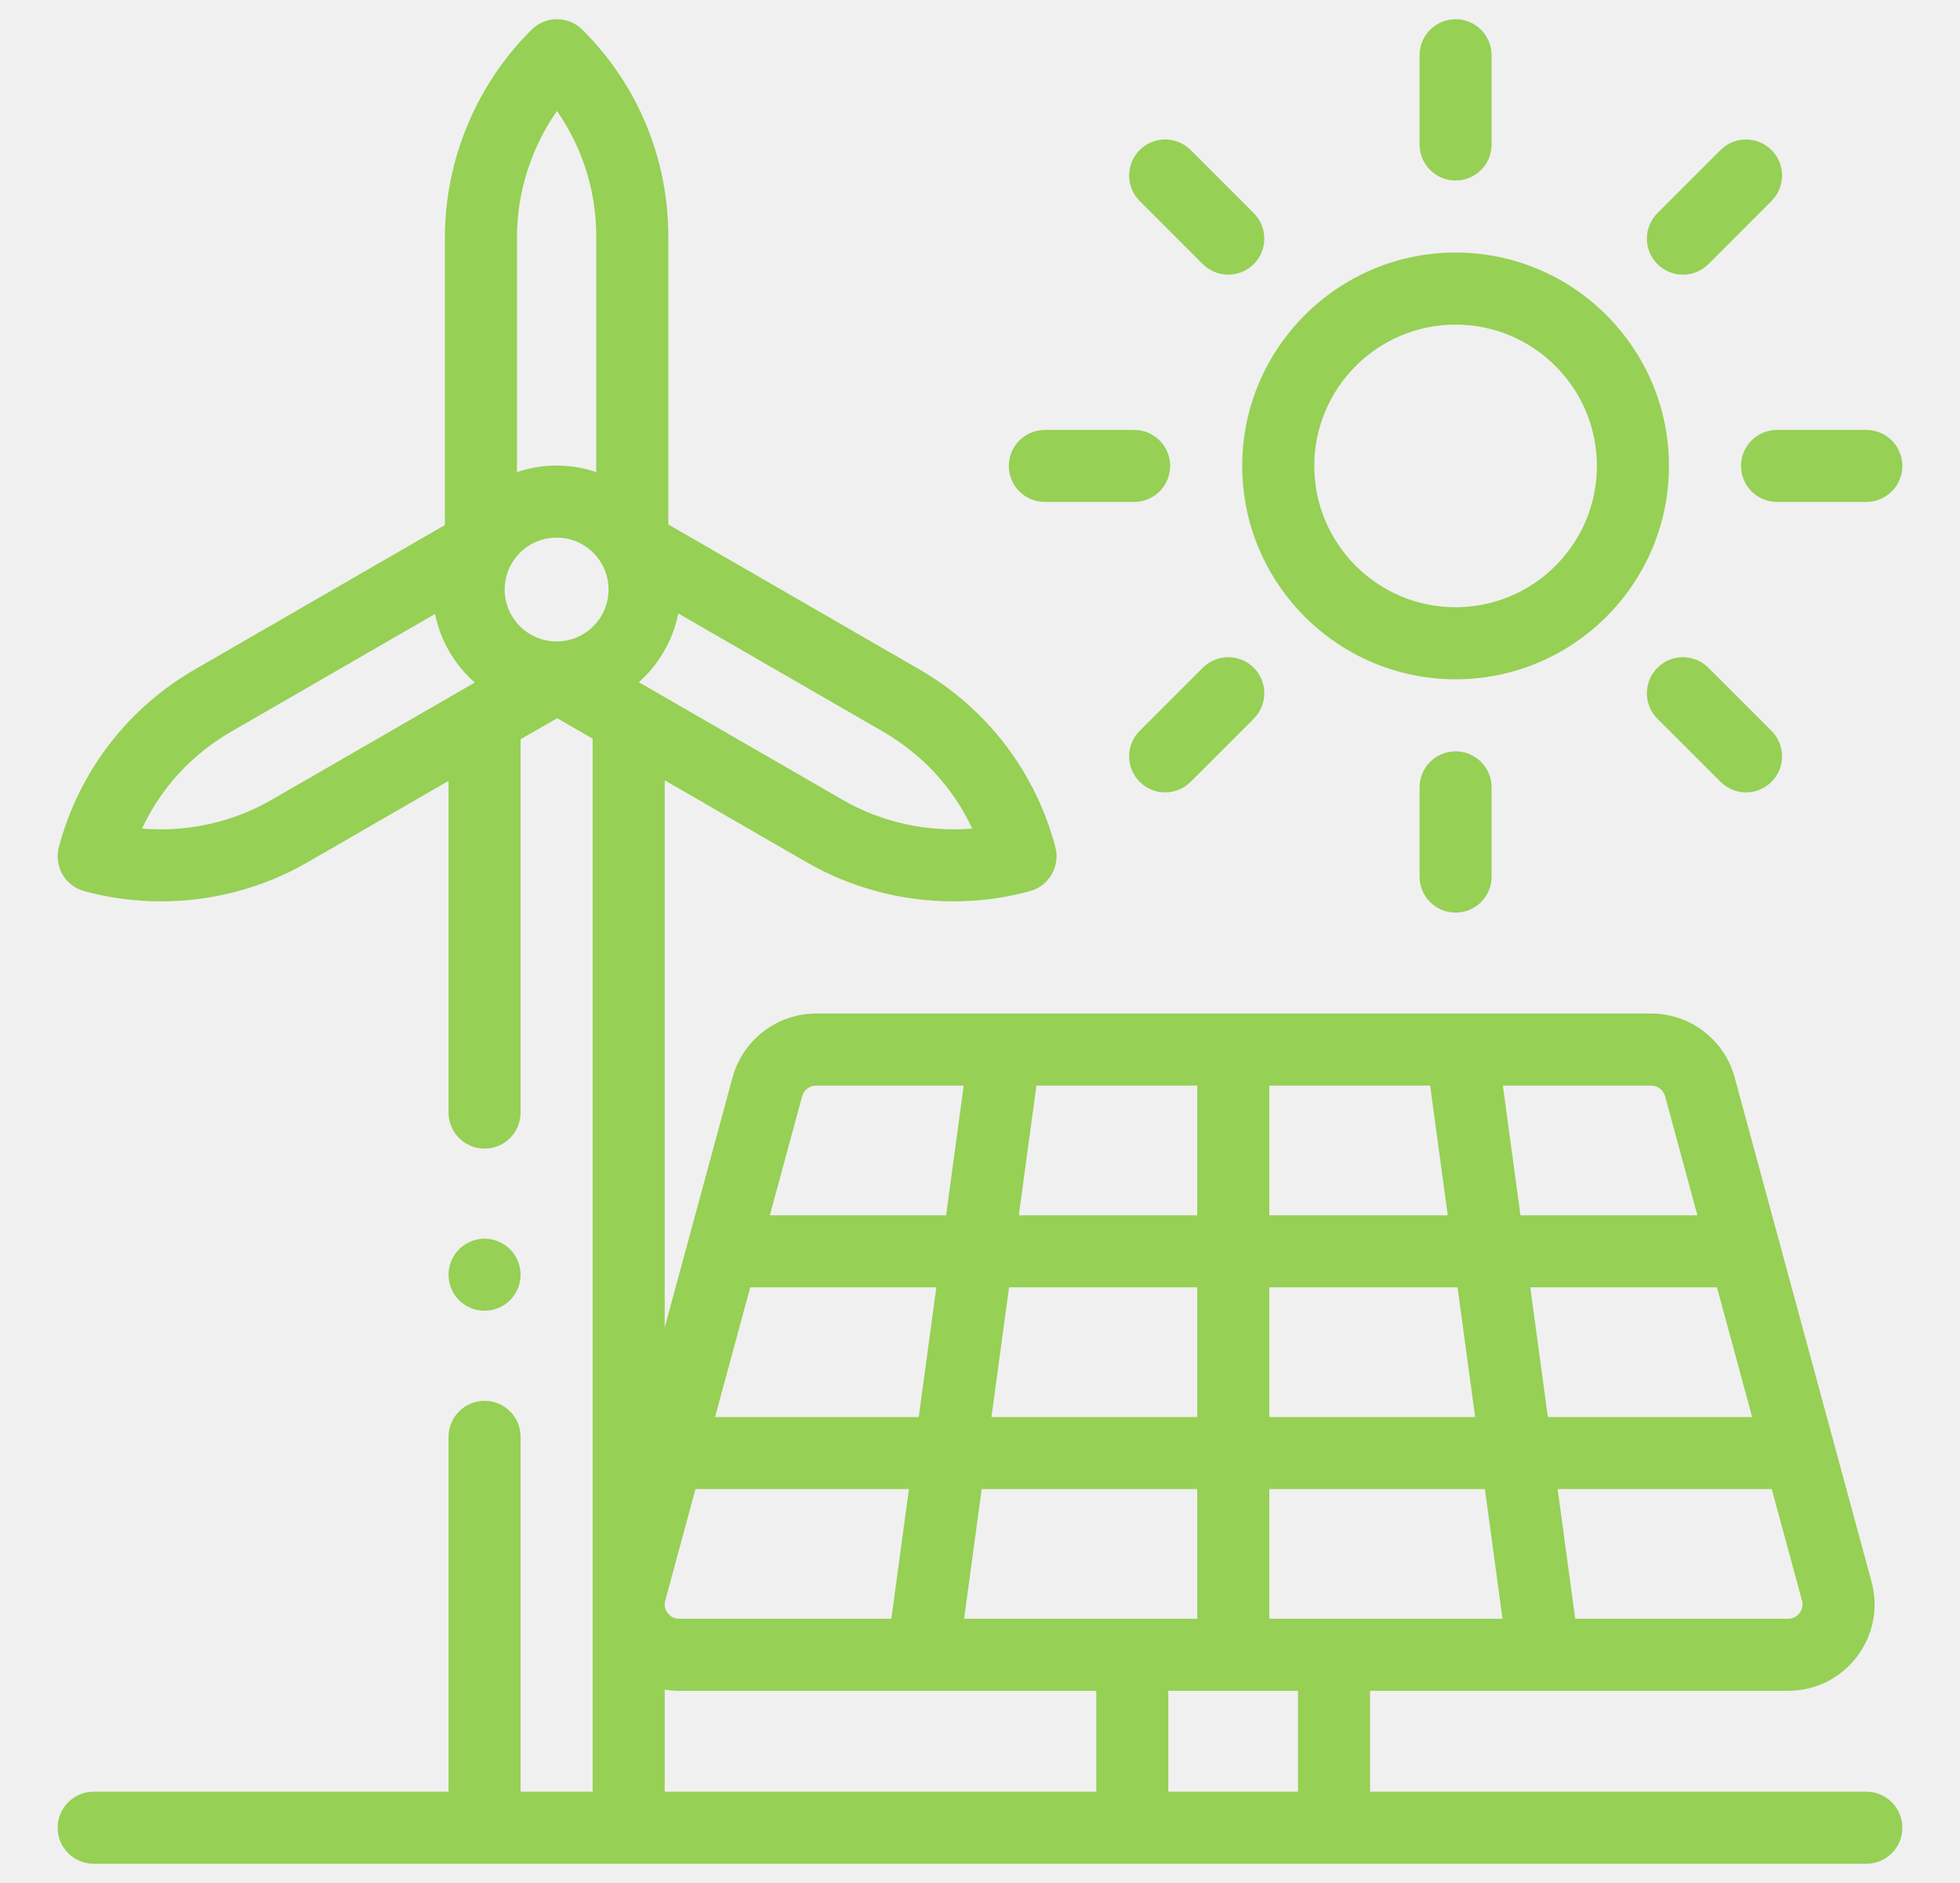
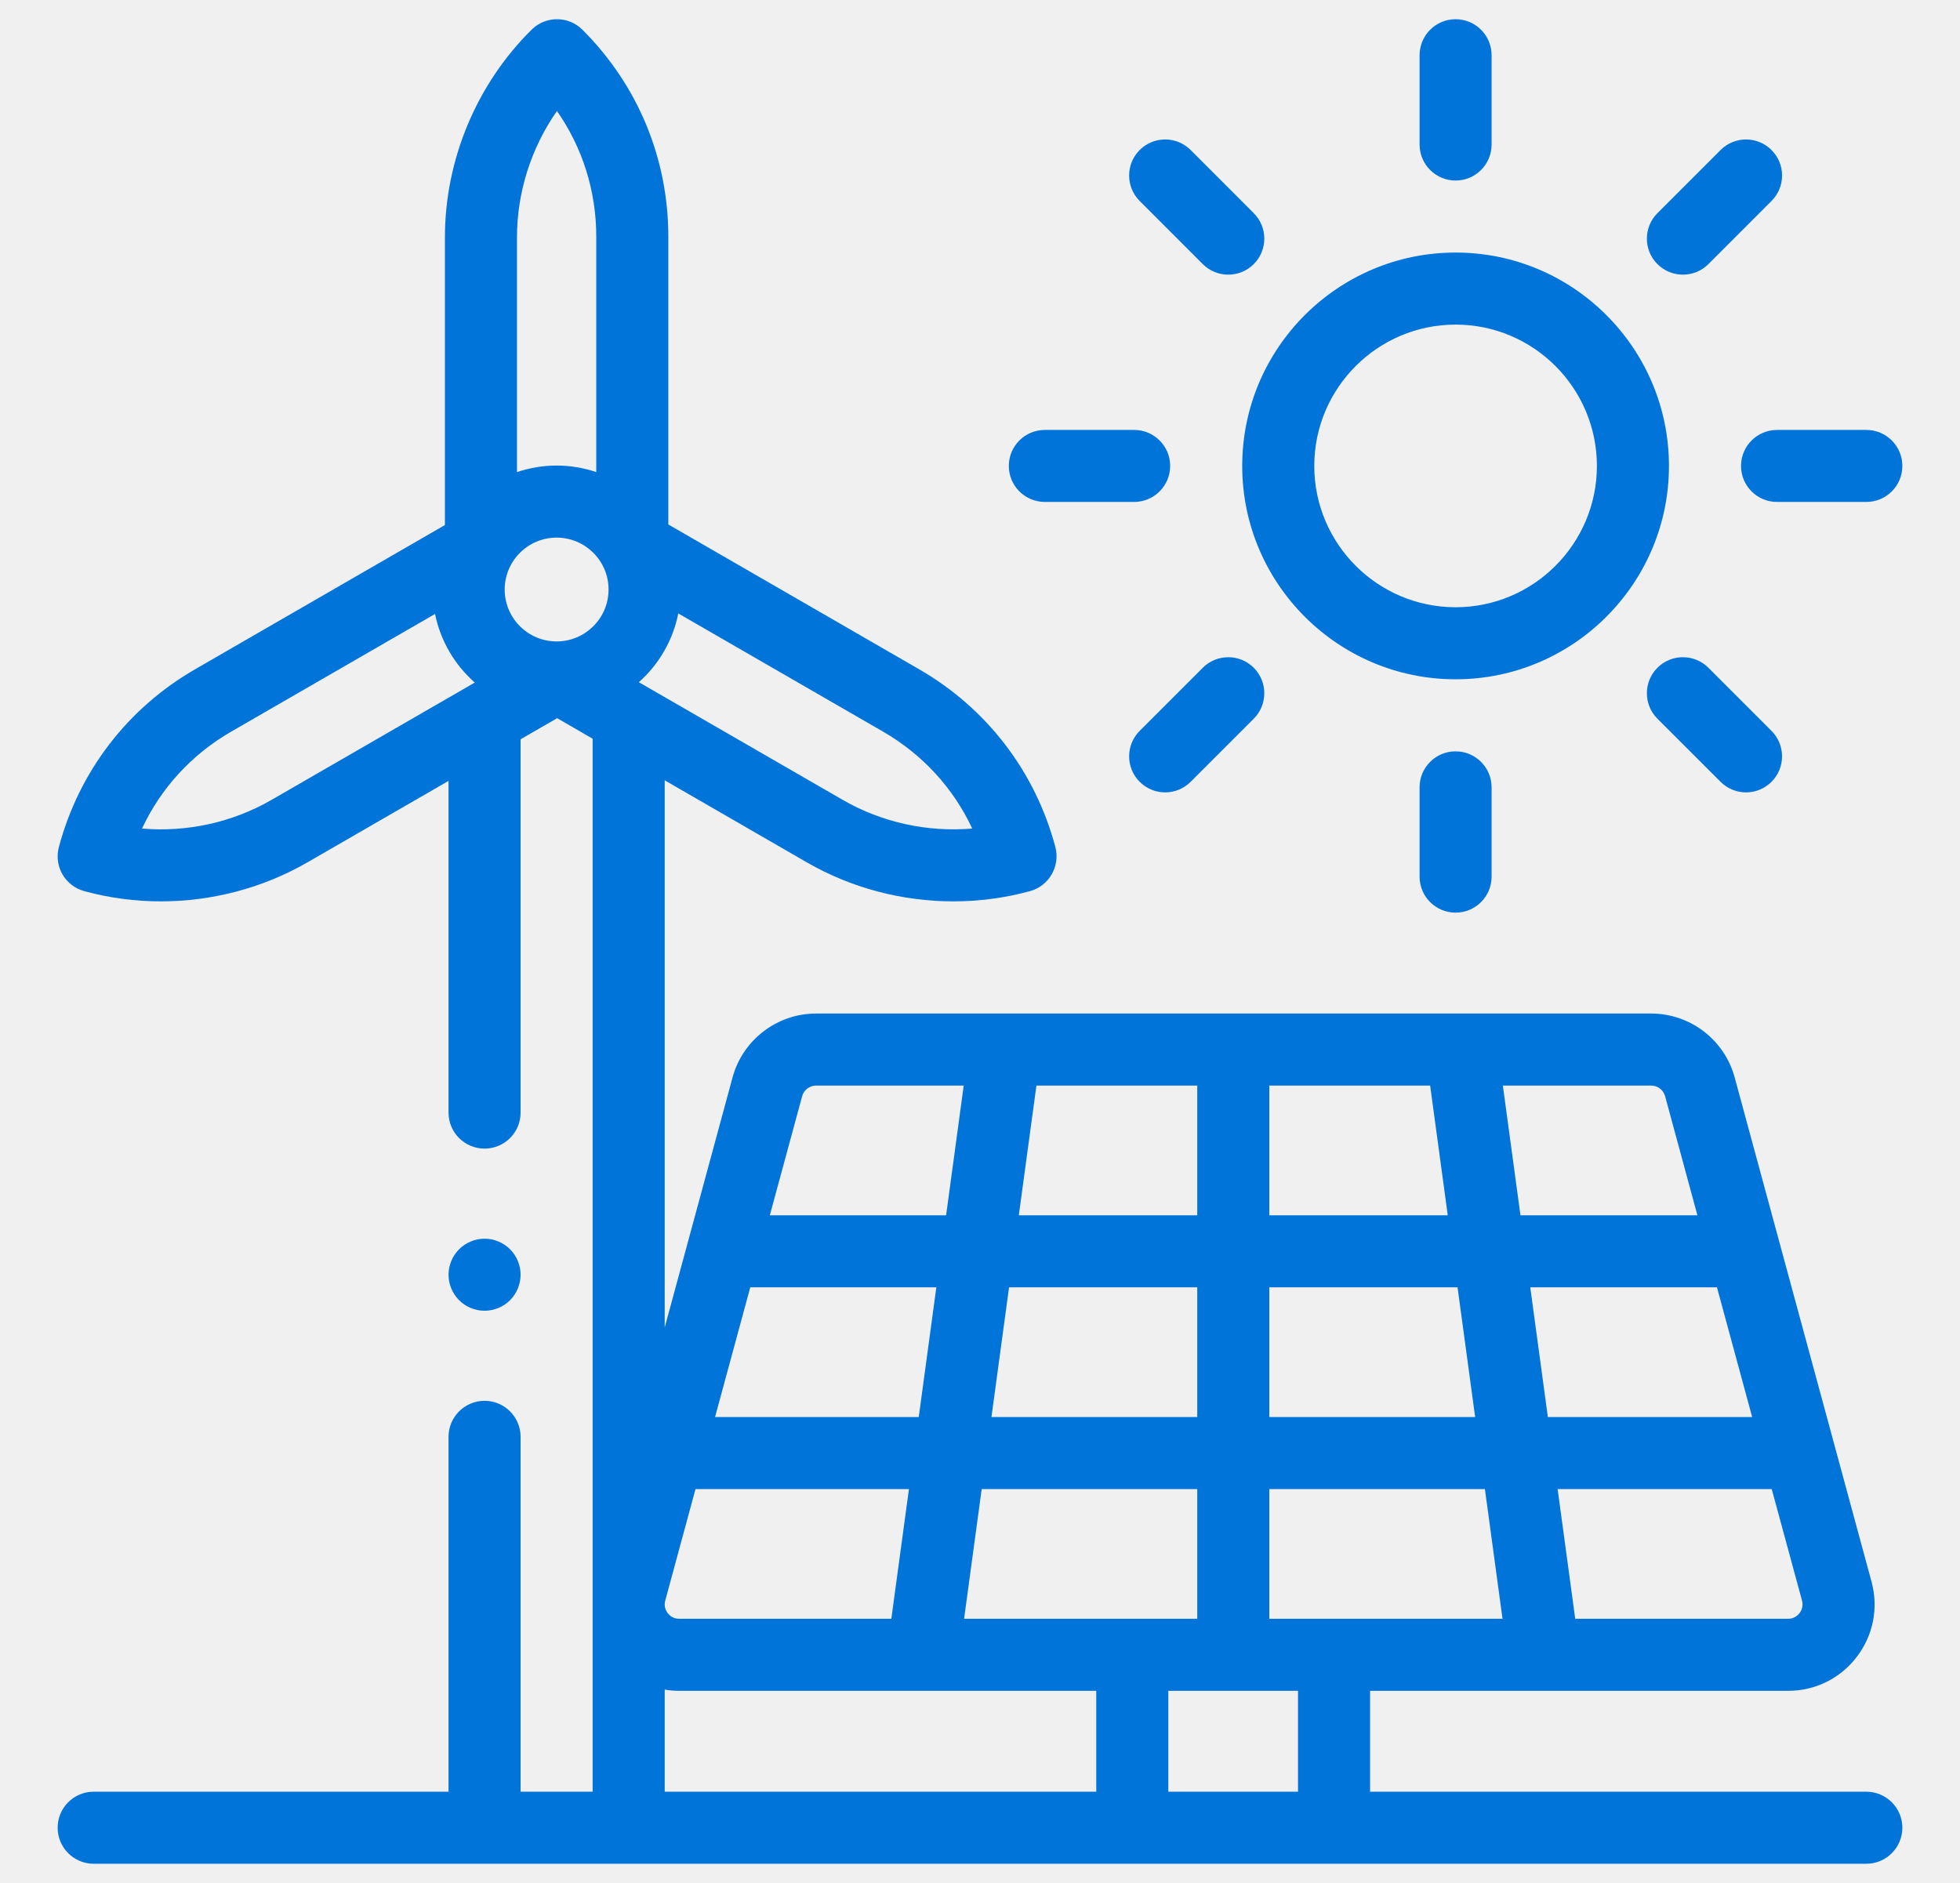
<svg xmlns="http://www.w3.org/2000/svg" width="51" height="49" viewBox="0 0 51 49" fill="none">
  <g clip-path="url(#clip0_134_2592)">
-     <path d="M43.79 7.147C44.03 7.147 44.27 7.056 44.453 6.873L46.095 5.23C46.462 4.864 46.462 4.271 46.095 3.904C45.729 3.538 45.136 3.538 44.77 3.904L43.127 5.547C42.761 5.913 42.761 6.507 43.127 6.873C43.31 7.056 43.55 7.147 43.79 7.147Z" fill="#96D055" />
-     <path d="M31.297 6.873C31.48 7.056 31.72 7.147 31.96 7.147C32.2 7.147 32.44 7.056 32.623 6.873C32.989 6.507 32.989 5.913 32.623 5.547L30.981 3.904C30.615 3.538 30.021 3.538 29.655 3.904C29.289 4.27 29.289 4.864 29.655 5.23L31.297 6.873Z" fill="#96D055" />
-     <path d="M37.875 17.677C40.937 17.677 43.427 15.186 43.427 12.125C43.427 9.063 40.937 6.572 37.875 6.572C34.813 6.572 32.323 9.063 32.323 12.125C32.323 15.186 34.813 17.677 37.875 17.677ZM37.875 8.447C39.903 8.447 41.552 10.097 41.552 12.125C41.552 14.152 39.903 15.802 37.875 15.802C35.847 15.802 34.198 14.152 34.198 12.125C34.198 10.097 35.847 8.447 37.875 8.447Z" fill="#96D055" />
-     <path d="M44.453 17.377C44.087 17.011 43.493 17.011 43.127 17.377C42.761 17.743 42.761 18.337 43.127 18.703L44.77 20.345C44.953 20.528 45.193 20.62 45.432 20.62C45.672 20.62 45.912 20.528 46.095 20.345C46.461 19.979 46.461 19.386 46.095 19.019L44.453 17.377Z" fill="#96D055" />
-     <path d="M31.297 17.377L29.655 19.019C29.289 19.386 29.289 19.979 29.655 20.345C29.838 20.528 30.078 20.62 30.318 20.62C30.558 20.62 30.798 20.528 30.981 20.345L32.623 18.703C32.989 18.337 32.989 17.743 32.623 17.377C32.257 17.011 31.663 17.011 31.297 17.377Z" fill="#96D055" />
-     <path d="M45.302 12.125C45.302 12.643 45.722 13.062 46.24 13.062H48.562C49.08 13.062 49.5 12.643 49.5 12.125C49.5 11.607 49.08 11.188 48.562 11.188H46.24C45.722 11.188 45.302 11.607 45.302 12.125Z" fill="#96D055" />
-     <path d="M37.875 4.698C38.393 4.698 38.812 4.278 38.812 3.76V1.438C38.812 0.92 38.393 0.5 37.875 0.5C37.357 0.5 36.938 0.92 36.938 1.438V3.76C36.938 4.278 37.357 4.698 37.875 4.698Z" fill="#96D055" />
-     <path d="M36.938 20.489V22.812C36.938 23.33 37.357 23.749 37.875 23.749C38.393 23.749 38.812 23.33 38.812 22.812V20.489C38.812 19.972 38.393 19.552 37.875 19.552C37.357 19.552 36.938 19.971 36.938 20.489Z" fill="#96D055" />
-     <path d="M27.188 13.062H29.51C30.028 13.062 30.448 12.643 30.448 12.125C30.448 11.607 30.028 11.188 29.51 11.188H27.188C26.67 11.188 26.25 11.607 26.25 12.125C26.25 12.643 26.67 13.062 27.188 13.062Z" fill="#96D055" />
-     <path d="M48.562 46.625H35.65V44H46.527C47.233 44 47.885 43.678 48.314 43.117C48.743 42.555 48.883 41.842 48.698 41.16L45.136 28.035C44.871 27.058 43.978 26.375 42.965 26.375H21.234C20.221 26.375 19.328 27.058 19.062 28.035L17.296 34.544V20.306L20.994 22.441C22.155 23.111 23.479 23.456 24.808 23.456C25.478 23.456 26.151 23.368 26.803 23.189C27.3 23.053 27.593 22.536 27.46 22.038C26.935 20.074 25.677 18.433 23.916 17.416L17.39 13.648V6.157C17.39 4.125 16.598 2.214 15.156 0.775C14.791 0.41 14.2 0.408 13.834 0.771C12.4 2.189 11.577 4.159 11.577 6.176V13.663L5.077 17.416C3.316 18.433 2.058 20.074 1.532 22.043C1.399 22.541 1.693 23.053 2.19 23.189C2.843 23.368 3.515 23.456 4.186 23.456C5.514 23.456 6.839 23.111 7.999 22.441L11.671 20.321V28.953C11.671 29.471 12.091 29.89 12.609 29.89C13.126 29.89 13.546 29.471 13.546 28.953V19.238L14.497 18.689L15.421 19.223V46.625H13.546V37.391C13.546 36.873 13.126 36.453 12.609 36.453C12.091 36.453 11.671 36.873 11.671 37.391V46.625H2.438C1.92 46.625 1.5 47.045 1.5 47.562C1.5 48.08 1.92 48.5 2.438 48.5H48.562C49.08 48.5 49.5 48.08 49.5 47.562C49.5 47.045 49.08 46.625 48.562 46.625ZM15.835 15.341C15.835 16.086 15.229 16.692 14.483 16.692C13.738 16.692 13.132 16.086 13.132 15.341C13.132 14.596 13.738 13.99 14.483 13.99C15.229 13.99 15.835 14.596 15.835 15.341ZM25.298 21.561C24.135 21.66 22.95 21.405 21.931 20.817L16.623 17.753C17.141 17.292 17.51 16.669 17.649 15.963L22.979 19.04C24.005 19.633 24.805 20.507 25.298 21.561ZM14.492 2.888C15.157 3.841 15.515 4.971 15.515 6.157V12.285C15.191 12.176 14.844 12.115 14.483 12.115C14.123 12.115 13.776 12.176 13.452 12.285V6.176C13.452 5 13.823 3.845 14.492 2.888ZM7.062 20.817C6.043 21.405 4.858 21.661 3.695 21.561C4.187 20.509 4.987 19.633 6.014 19.04L11.32 15.977C11.462 16.681 11.834 17.303 12.354 17.762L7.062 20.817ZM25.086 42.125L25.544 38.75H31.153V42.125H25.086ZM17.672 42.125C17.51 42.125 17.416 42.033 17.374 41.978C17.332 41.923 17.267 41.807 17.31 41.651L18.097 38.75H23.651L23.193 42.125H17.672ZM19.522 33.5H24.364L23.906 36.875H18.606L19.522 33.5ZM31.153 28.25V31.625H26.51L26.968 28.25H31.153ZM37.213 28.25L37.671 31.625H33.028V28.25H37.213ZM45.592 36.875H40.276L39.818 33.5H44.676L45.592 36.875ZM38.384 36.875H33.028V33.5H37.926L38.384 36.875ZM31.153 33.5V36.875H25.798L26.256 33.5H31.153ZM33.028 38.75H38.638L39.096 42.125H33.028V38.75ZM46.825 41.978C46.783 42.033 46.688 42.125 46.527 42.125H40.988L40.53 38.75H46.101L46.889 41.651C46.931 41.807 46.867 41.923 46.825 41.978ZM43.327 28.527L44.167 31.625H39.563L39.105 28.25H42.965C43.133 28.25 43.282 28.364 43.327 28.527ZM21.234 28.25H25.076L24.618 31.625H20.031L20.872 28.527C20.916 28.364 21.065 28.25 21.234 28.25ZM17.296 43.968C17.419 43.989 17.544 44 17.672 44H28.525V46.625H17.296V43.968ZM30.4 46.625V44H33.775V46.625H30.4Z" fill="#96D055" />
-     <path d="M12.608 34.109C12.855 34.109 13.097 34.01 13.271 33.835C13.446 33.66 13.546 33.418 13.546 33.172C13.546 32.925 13.446 32.683 13.271 32.509C13.097 32.335 12.855 32.234 12.608 32.234C12.362 32.234 12.12 32.335 11.946 32.509C11.771 32.684 11.671 32.925 11.671 33.172C11.671 33.418 11.771 33.66 11.946 33.835C12.12 34.01 12.362 34.109 12.608 34.109Z" fill="#96D055" />
+     <path d="M43.79 7.147C44.03 7.147 44.27 7.056 44.453 6.873L46.095 5.23C46.462 4.864 46.462 4.271 46.095 3.904C45.729 3.538 45.136 3.538 44.77 3.904L43.127 5.547C42.761 5.913 42.761 6.507 43.127 6.873C43.31 7.056 43.55 7.147 43.79 7.147Z" fill="#0074D9" />
+     <path d="M31.297 6.873C31.48 7.056 31.72 7.147 31.96 7.147C32.2 7.147 32.44 7.056 32.623 6.873C32.989 6.507 32.989 5.913 32.623 5.547L30.981 3.904C30.615 3.538 30.021 3.538 29.655 3.904C29.289 4.27 29.289 4.864 29.655 5.23L31.297 6.873Z" fill="#0074D9" />
+     <path d="M37.875 17.677C40.937 17.677 43.427 15.186 43.427 12.125C43.427 9.063 40.937 6.572 37.875 6.572C34.813 6.572 32.323 9.063 32.323 12.125C32.323 15.186 34.813 17.677 37.875 17.677ZM37.875 8.447C39.903 8.447 41.552 10.097 41.552 12.125C41.552 14.152 39.903 15.802 37.875 15.802C35.847 15.802 34.198 14.152 34.198 12.125C34.198 10.097 35.847 8.447 37.875 8.447Z" fill="#0074D9" />
+     <path d="M44.453 17.377C44.087 17.011 43.493 17.011 43.127 17.377C42.761 17.743 42.761 18.337 43.127 18.703L44.77 20.345C44.953 20.528 45.193 20.62 45.432 20.62C45.672 20.62 45.912 20.528 46.095 20.345C46.461 19.979 46.461 19.386 46.095 19.019L44.453 17.377Z" fill="#0074D9" />
+     <path d="M31.297 17.377L29.655 19.019C29.289 19.386 29.289 19.979 29.655 20.345C29.838 20.528 30.078 20.62 30.318 20.62C30.558 20.62 30.798 20.528 30.981 20.345L32.623 18.703C32.989 18.337 32.989 17.743 32.623 17.377C32.257 17.011 31.663 17.011 31.297 17.377Z" fill="#0074D9" />
+     <path d="M45.302 12.125C45.302 12.643 45.722 13.062 46.24 13.062H48.562C49.08 13.062 49.5 12.643 49.5 12.125C49.5 11.607 49.08 11.188 48.562 11.188H46.24C45.722 11.188 45.302 11.607 45.302 12.125Z" fill="#0074D9" />
+     <path d="M37.875 4.698C38.393 4.698 38.812 4.278 38.812 3.76V1.438C38.812 0.92 38.393 0.5 37.875 0.5C37.357 0.5 36.938 0.92 36.938 1.438V3.76C36.938 4.278 37.357 4.698 37.875 4.698Z" fill="#0074D9" />
+     <path d="M36.938 20.489V22.812C36.938 23.33 37.357 23.749 37.875 23.749C38.393 23.749 38.812 23.33 38.812 22.812V20.489C38.812 19.972 38.393 19.552 37.875 19.552C37.357 19.552 36.938 19.971 36.938 20.489Z" fill="#0074D9" />
+     <path d="M27.188 13.062H29.51C30.028 13.062 30.448 12.643 30.448 12.125C30.448 11.607 30.028 11.188 29.51 11.188H27.188C26.67 11.188 26.25 11.607 26.25 12.125C26.25 12.643 26.67 13.062 27.188 13.062Z" fill="#0074D9" />
+     <path d="M48.562 46.625H35.65V44H46.527C47.233 44 47.885 43.678 48.314 43.117C48.743 42.555 48.883 41.842 48.698 41.16L45.136 28.035C44.871 27.058 43.978 26.375 42.965 26.375H21.234C20.221 26.375 19.328 27.058 19.062 28.035L17.296 34.544V20.306L20.994 22.441C22.155 23.111 23.479 23.456 24.808 23.456C25.478 23.456 26.151 23.368 26.803 23.189C27.3 23.053 27.593 22.536 27.46 22.038C26.935 20.074 25.677 18.433 23.916 17.416L17.39 13.648V6.157C17.39 4.125 16.598 2.214 15.156 0.775C14.791 0.41 14.2 0.408 13.834 0.771C12.4 2.189 11.577 4.159 11.577 6.176V13.663L5.077 17.416C3.316 18.433 2.058 20.074 1.532 22.043C1.399 22.541 1.693 23.053 2.19 23.189C2.843 23.368 3.515 23.456 4.186 23.456C5.514 23.456 6.839 23.111 7.999 22.441L11.671 20.321V28.953C11.671 29.471 12.091 29.89 12.609 29.89C13.126 29.89 13.546 29.471 13.546 28.953V19.238L14.497 18.689L15.421 19.223V46.625H13.546V37.391C13.546 36.873 13.126 36.453 12.609 36.453C12.091 36.453 11.671 36.873 11.671 37.391V46.625H2.438C1.92 46.625 1.5 47.045 1.5 47.562C1.5 48.08 1.92 48.5 2.438 48.5H48.562C49.08 48.5 49.5 48.08 49.5 47.562C49.5 47.045 49.08 46.625 48.562 46.625ZM15.835 15.341C15.835 16.086 15.229 16.692 14.483 16.692C13.738 16.692 13.132 16.086 13.132 15.341C13.132 14.596 13.738 13.99 14.483 13.99C15.229 13.99 15.835 14.596 15.835 15.341ZM25.298 21.561C24.135 21.66 22.95 21.405 21.931 20.817L16.623 17.753C17.141 17.292 17.51 16.669 17.649 15.963L22.979 19.04C24.005 19.633 24.805 20.507 25.298 21.561ZM14.492 2.888C15.157 3.841 15.515 4.971 15.515 6.157V12.285C15.191 12.176 14.844 12.115 14.483 12.115C14.123 12.115 13.776 12.176 13.452 12.285V6.176C13.452 5 13.823 3.845 14.492 2.888ZM7.062 20.817C6.043 21.405 4.858 21.661 3.695 21.561C4.187 20.509 4.987 19.633 6.014 19.04L11.32 15.977C11.462 16.681 11.834 17.303 12.354 17.762L7.062 20.817ZM25.086 42.125L25.544 38.75H31.153V42.125H25.086ZM17.672 42.125C17.51 42.125 17.416 42.033 17.374 41.978C17.332 41.923 17.267 41.807 17.31 41.651L18.097 38.75H23.651L23.193 42.125H17.672ZM19.522 33.5H24.364L23.906 36.875H18.606L19.522 33.5ZM31.153 28.25V31.625H26.51L26.968 28.25H31.153ZM37.213 28.25L37.671 31.625H33.028V28.25H37.213ZM45.592 36.875H40.276L39.818 33.5H44.676L45.592 36.875ZM38.384 36.875H33.028V33.5H37.926L38.384 36.875ZM31.153 33.5V36.875H25.798L26.256 33.5H31.153ZM33.028 38.75H38.638L39.096 42.125H33.028V38.75ZM46.825 41.978C46.783 42.033 46.688 42.125 46.527 42.125H40.988L40.53 38.75H46.101L46.889 41.651C46.931 41.807 46.867 41.923 46.825 41.978ZM43.327 28.527L44.167 31.625H39.563L39.105 28.25H42.965C43.133 28.25 43.282 28.364 43.327 28.527ZM21.234 28.25H25.076L24.618 31.625H20.031L20.872 28.527C20.916 28.364 21.065 28.25 21.234 28.25ZM17.296 43.968C17.419 43.989 17.544 44 17.672 44H28.525V46.625H17.296V43.968ZM30.4 46.625V44H33.775V46.625H30.4Z" fill="#0074D9" />
+     <path d="M12.608 34.109C12.855 34.109 13.097 34.01 13.271 33.835C13.446 33.66 13.546 33.418 13.546 33.172C13.546 32.925 13.446 32.683 13.271 32.509C13.097 32.335 12.855 32.234 12.608 32.234C12.362 32.234 12.12 32.335 11.946 32.509C11.771 32.684 11.671 32.925 11.671 33.172C11.671 33.418 11.771 33.66 11.946 33.835C12.12 34.01 12.362 34.109 12.608 34.109Z" fill="#0074D9" />
  </g>
  <defs>
    <clipPath id="clip0_134_2592">
      <rect width="50" height="48" fill="white" transform="translate(0.5 0.5)" />
    </clipPath>
  </defs>
</svg>
